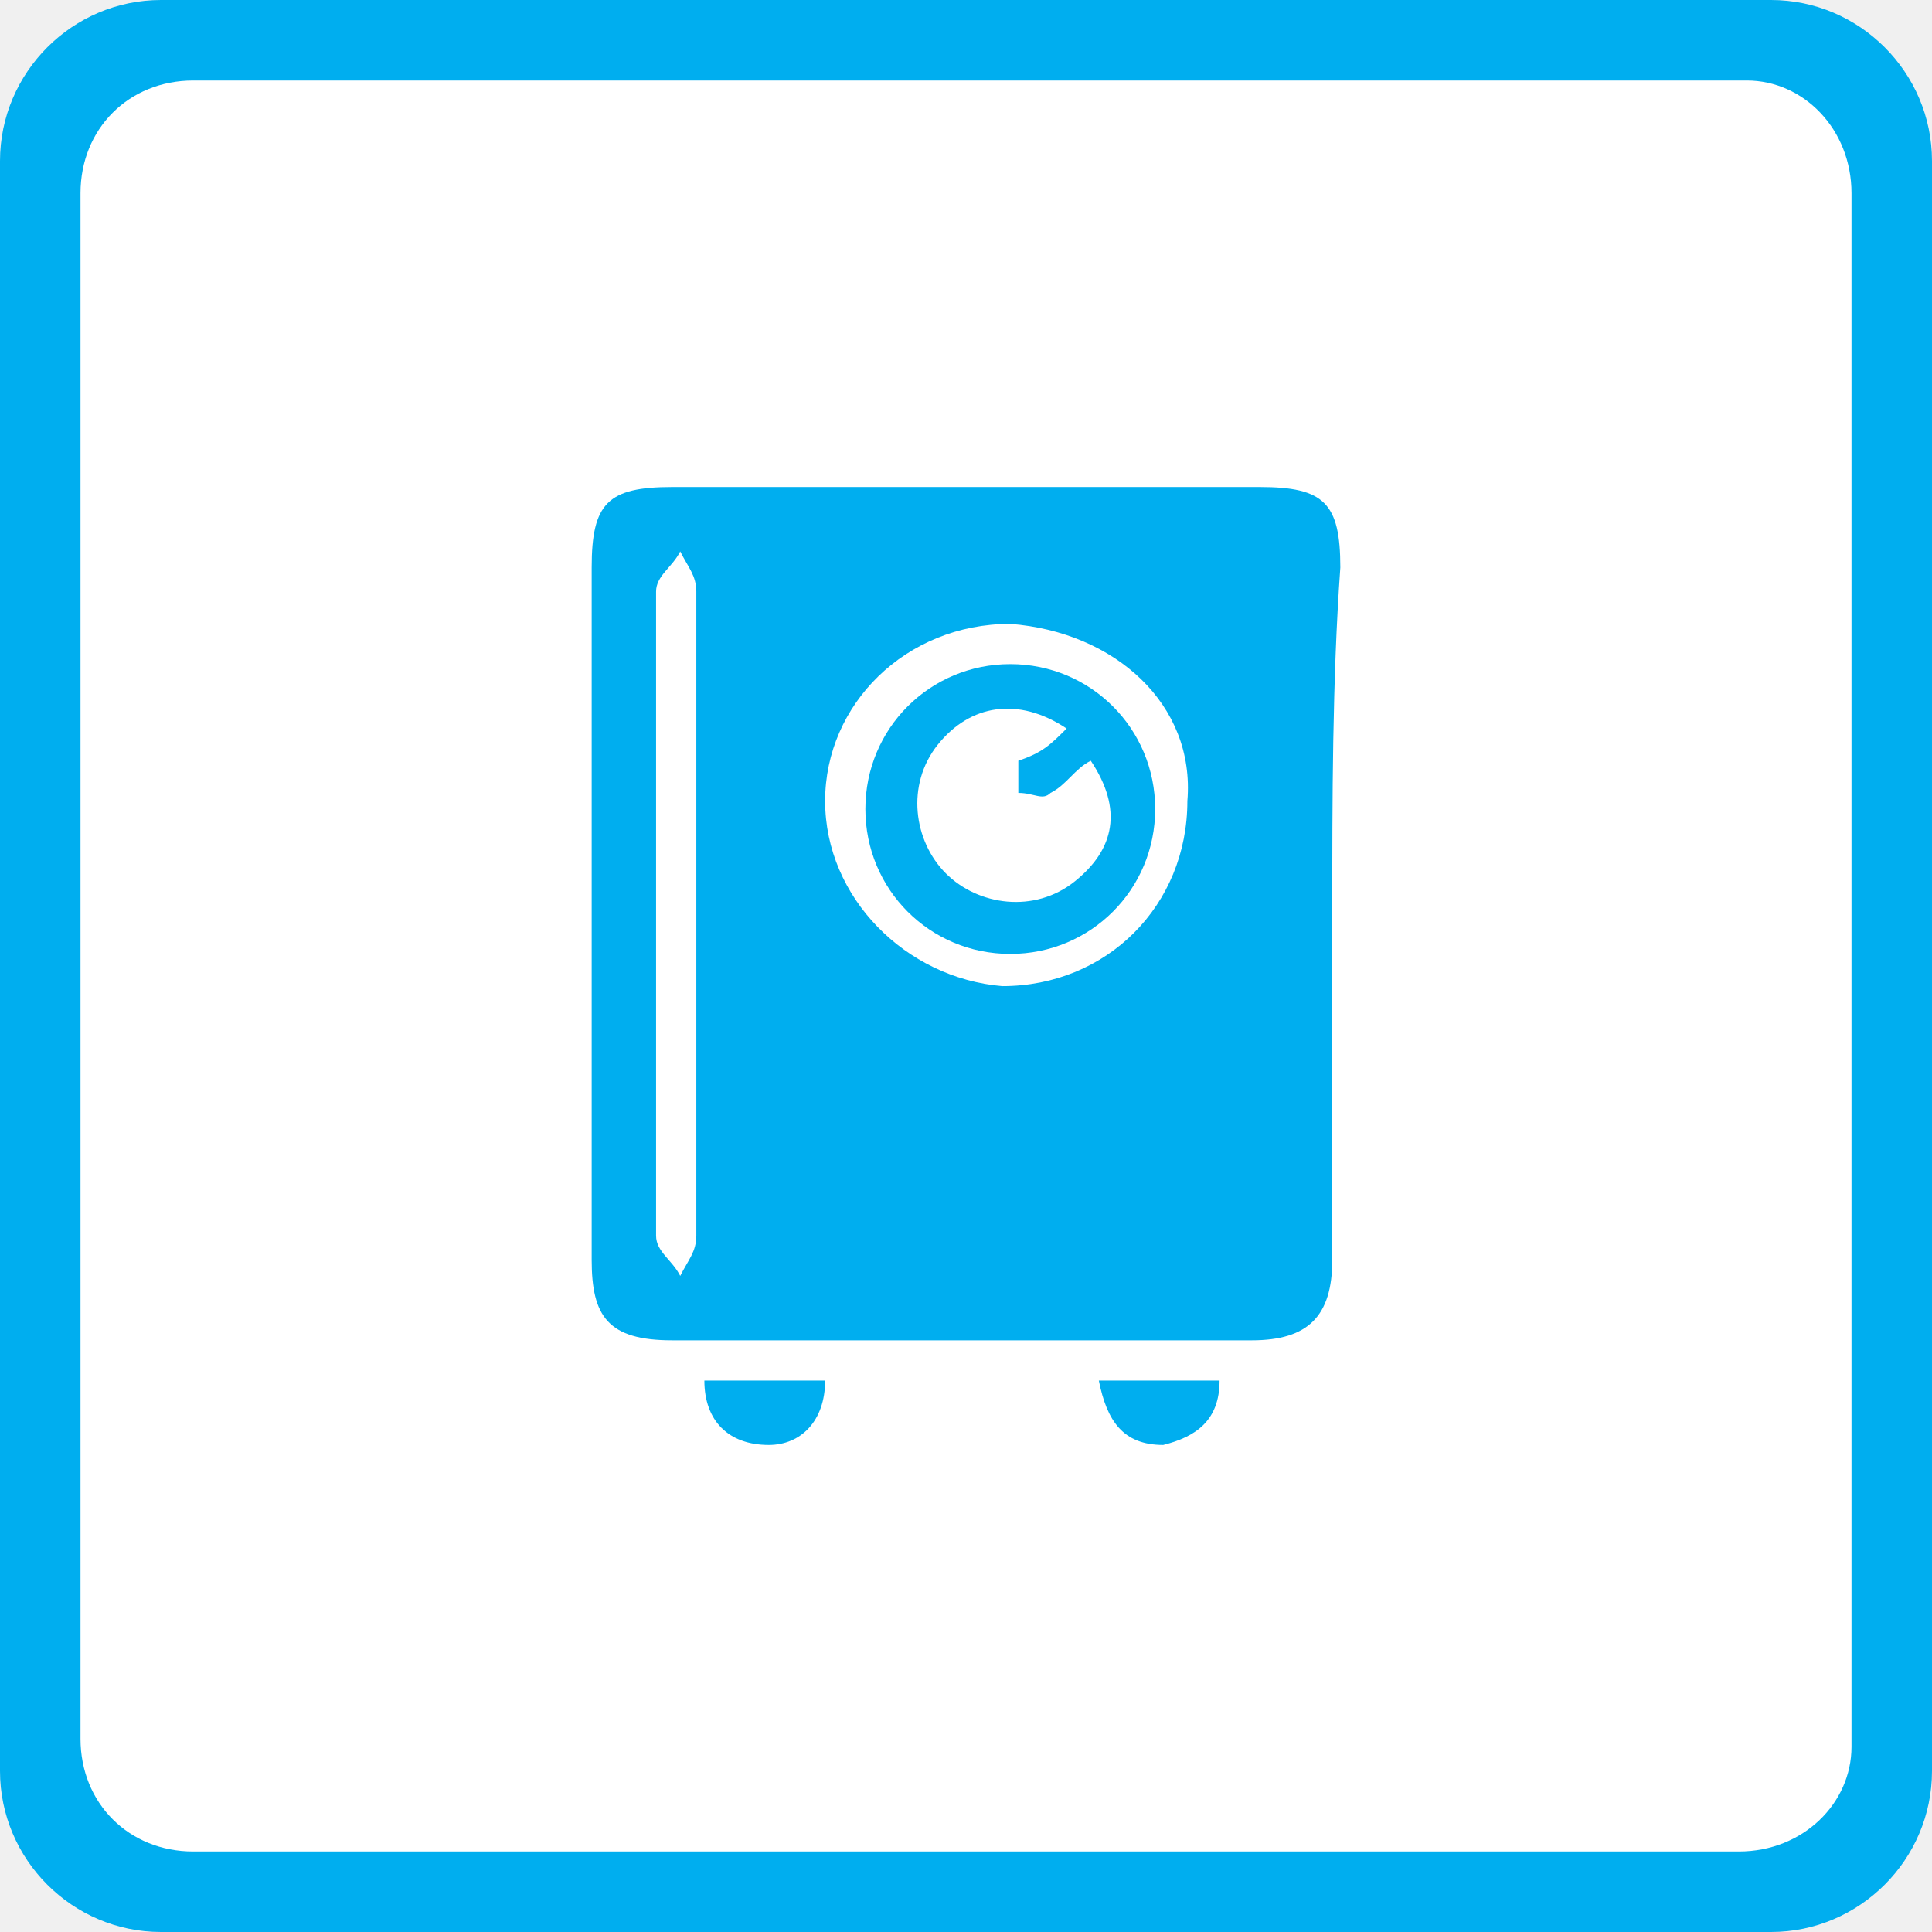
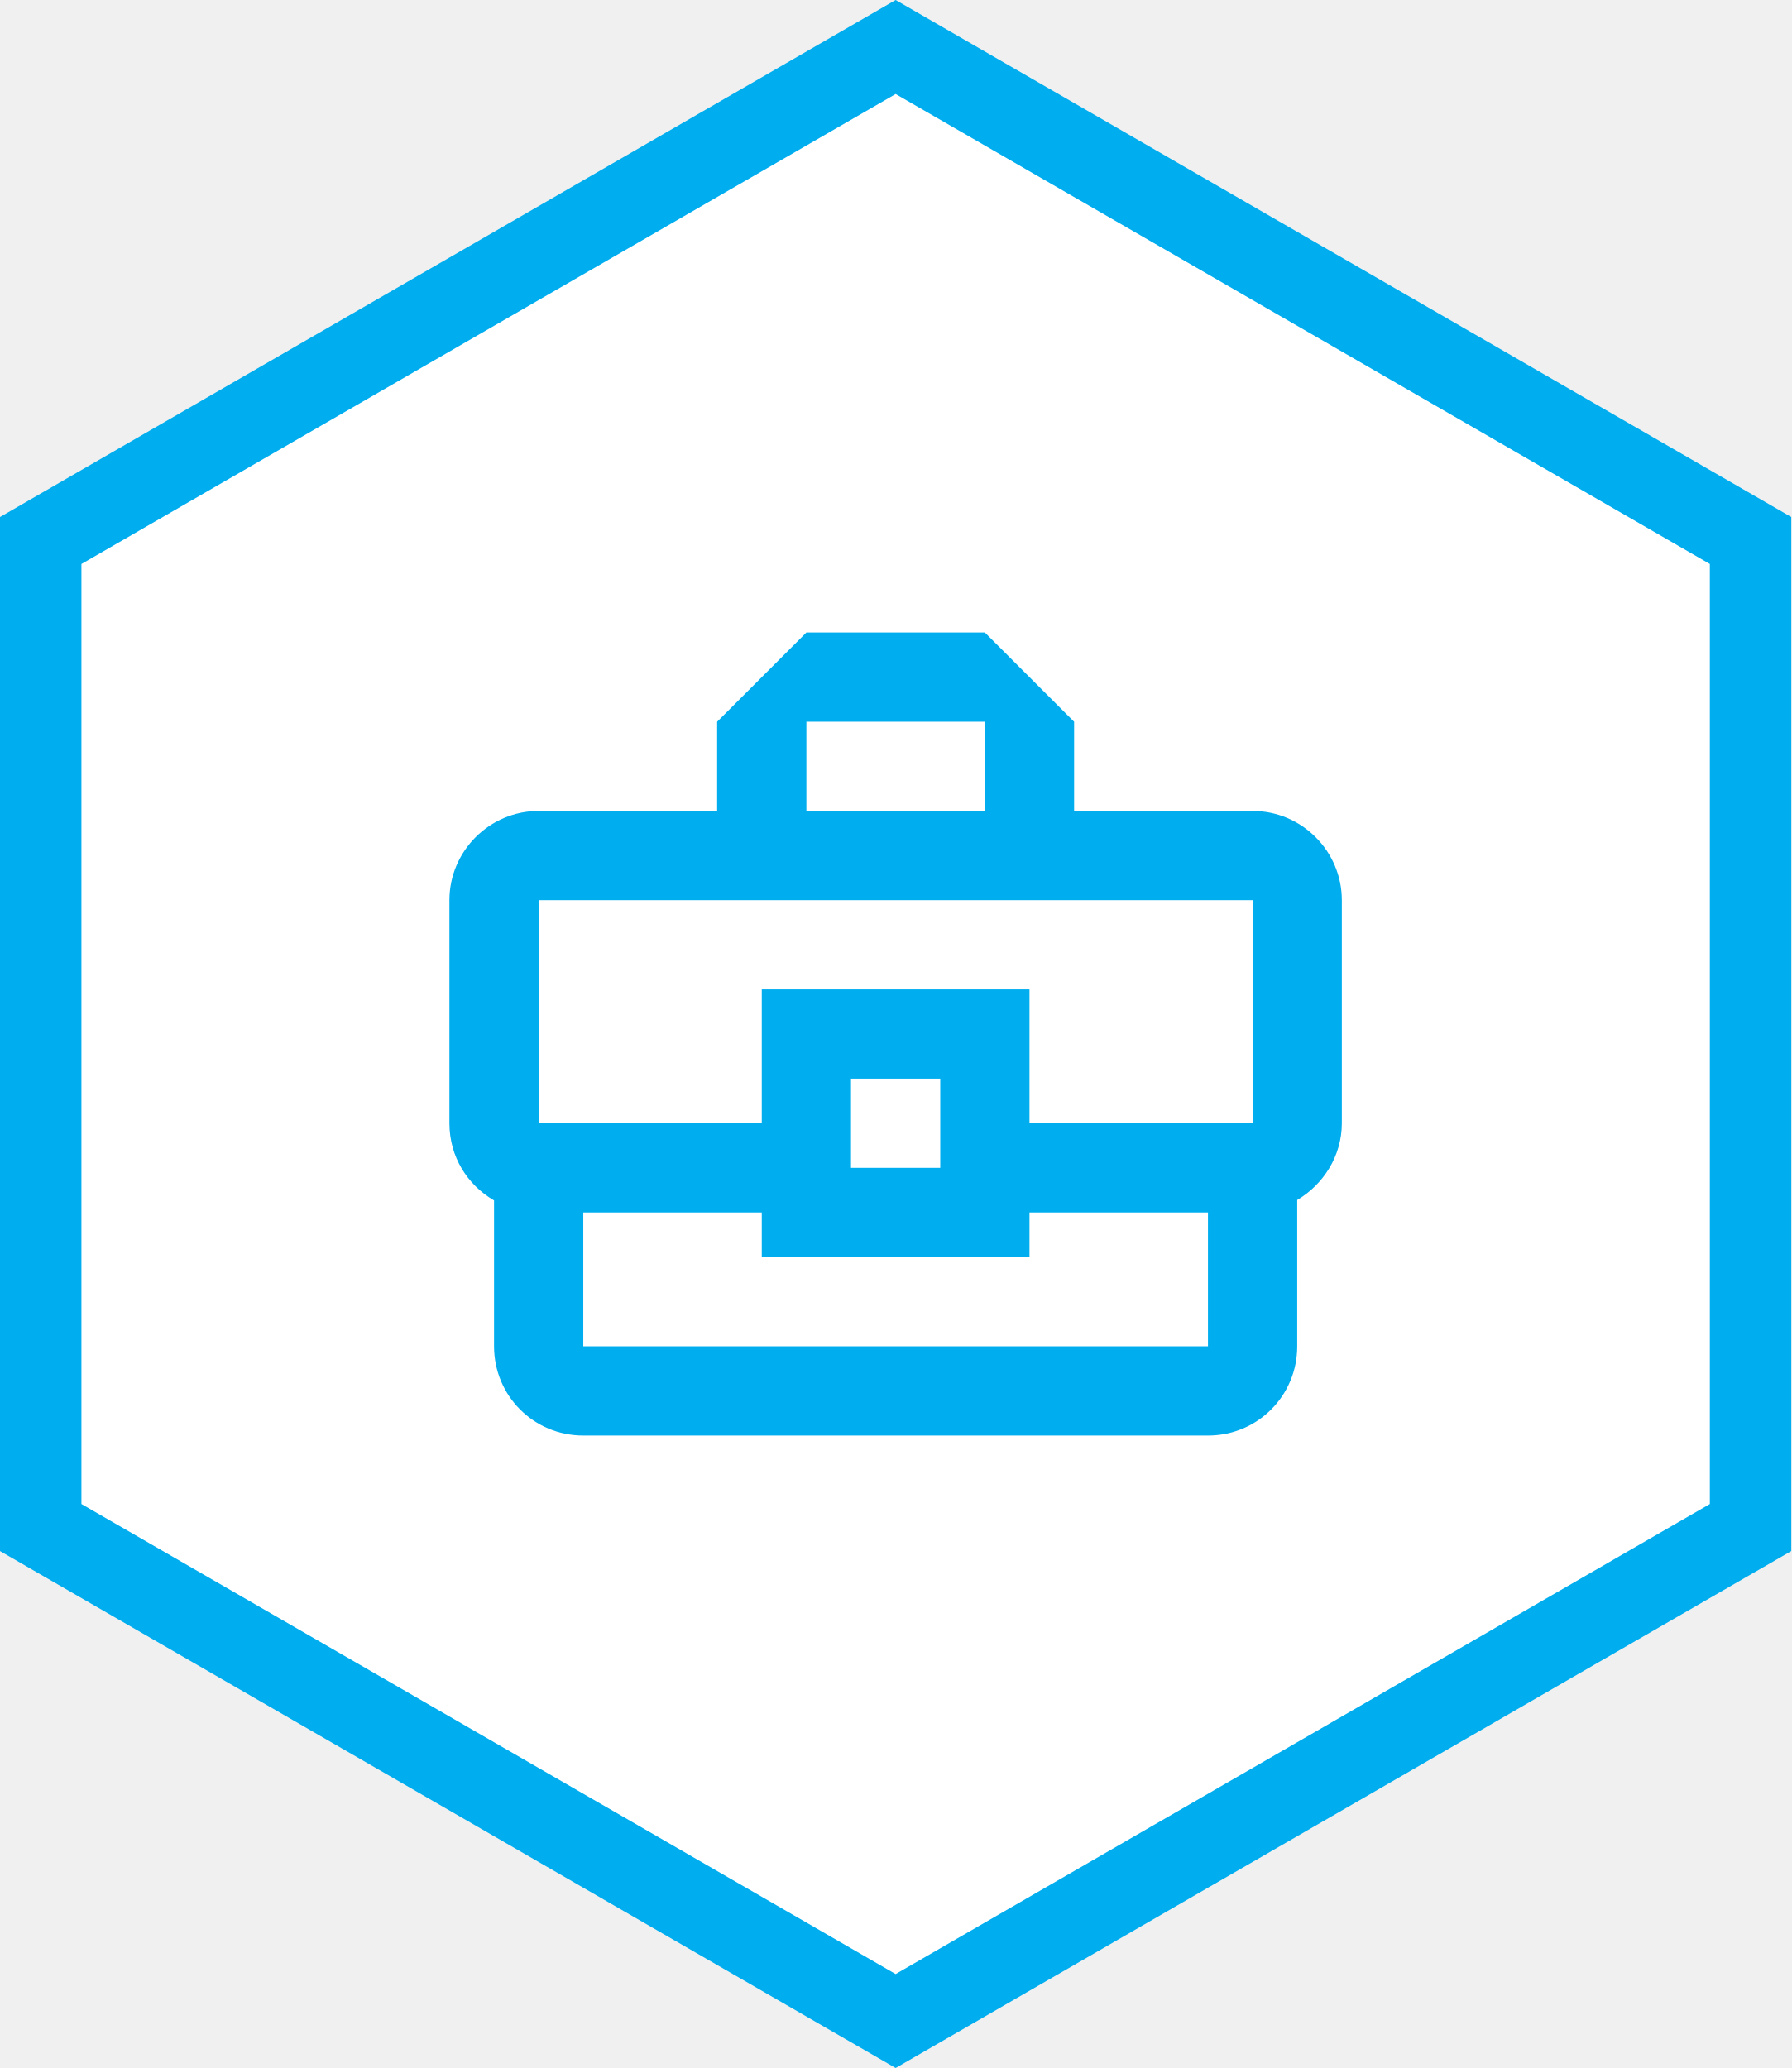
- <svg xmlns="http://www.w3.org/2000/svg" version="1.1" id="Слой_1" x="0px" y="0px" viewBox="0 0 24 24" style="image-rendering:optimizeQuality;shape-rendering:geometricPrecision;text-rendering:geometricPrecision" xml:space="preserve" width="24" height="24">
+ <svg xmlns="http://www.w3.org/2000/svg" version="1.1" id="Слой_1" x="0px" y="0px" viewBox="0 0 22 25.403" style="image-rendering:optimizeQuality;shape-rendering:geometricPrecision;text-rendering:geometricPrecision" xml:space="preserve" width="22" height="25.403">
  <defs id="defs23" />
  <style type="text/css" id="style2">
	.st0{fill:#00AEEF;}
	.st1{fill:#FFFFFF;}
</style>
-   <path style="fill:#00aeef;fill-opacity:1;image-rendering:optimizeQuality;shape-rendering:geometricPrecision;text-rendering:geometricPrecision" class="st0" d="M 22,24 H 2 C 0.9,24 0,23.1 0,22 V 2 C 0,0.9 0.9,0 2,0 h 20 c 1.1,0 2,0.9 2,2 V 22 c 0,1.1 -0.9,2 -2,2 z" id="path820" />
-   <path style="fill:#ffffff;image-rendering:optimizeQuality;shape-rendering:geometricPrecision;text-rendering:geometricPrecision" class="st1" d="M 21.6,23 H 2.4 C 1.6,23 1,22.4 1,21.6 V 2.4 C 1,1.6 1.6,1 2.4,1 h 19.3 c 0.7,0 1.3,0.6 1.3,1.4 V 21.7 c 0,0.7 -0.6,1.3 -1.4,1.3 z" id="path822" />
-   <g id="g18" transform="translate(-0.0500008,-0.6500001)">
-     <path class="st0" d="m 16.6,12 c 0,1.4 0,2.9 0,4.3 0,0.7 -0.3,1 -1,1 -2.4,0 -4.8,0 -7.2,0 -0.8,0 -1,-0.3 -1,-1 0,-2.9 0,-5.7 0,-8.6 0,-0.8 0.2,-1 1,-1 2.4,0 4.9,0 7.3,0 0.8,0 1,0.2 1,1 -0.1,1.4 -0.1,2.9 -0.1,4.3 z m -4,-3.6 c -1.3,0 -2.3,1 -2.3,2.2 0,1.2 1,2.2 2.2,2.3 1.3,0 2.3,-1 2.3,-2.3 C 14.9,9.4 13.9,8.5 12.6,8.4 Z M 8.7,12 c 0,-1.3 0,-2.7 0,-4 C 8.7,7.8 8.6,7.7 8.5,7.5 8.4,7.7 8.2,7.8 8.2,8 c 0,2.7 0,5.3 0,8 0,0.2 0.2,0.3 0.3,0.5 0.1,-0.2 0.2,-0.3 0.2,-0.5 0,-1.3 0,-2.6 0,-4 z" id="path10" style="fill:#00aeef" />
-     <path class="st0" d="m 8.8,17.8 c 0.5,0 1,0 1.5,0 0,0.5 -0.3,0.8 -0.7,0.8 -0.5,0 -0.8,-0.3 -0.8,-0.8 z" id="path12" style="fill:#00aeef" />
-     <path class="st0" d="m 13.7,17.8 c 0.5,0 1,0 1.5,0 0,0.5 -0.3,0.7 -0.7,0.8 -0.5,0 -0.7,-0.3 -0.8,-0.8 z" id="path14" style="fill:#00aeef" />
-     <path class="st0" d="m 10.8,10.7 c 0,-1 0.8,-1.8 1.8,-1.8 1,0 1.8,0.8 1.8,1.8 0,1 -0.8,1.8 -1.8,1.8 -1,0 -1.8,-0.8 -1.8,-1.8 z m 2.5,-1 c -0.6,-0.4 -1.2,-0.3 -1.6,0.2 -0.4,0.5 -0.3,1.2 0.1,1.6 0.4,0.4 1.1,0.5 1.6,0.1 0.5,-0.4 0.6,-0.9 0.2,-1.5 -0.2,0.1 -0.3,0.3 -0.5,0.4 -0.1,0.1 -0.2,0 -0.4,0 0,-0.1 0,-0.3 0,-0.4 C 13,10 13.1,9.9 13.3,9.7 Z" id="path16" style="fill:#00aeef" />
-   </g>
  <style id="style2-675" type="text/css">
	.st0{fill:#00AEEF;}
	.st1{fill:#FFFFFF;}
</style>
  <style type="text/css" id="style2-67">
	.st0{fill:#00AEEF;}
	.st1{fill:#FFFFFF;}
</style>
  <style id="style2-6" type="text/css">
	.st0{fill:#3F58A7;}
	.st1{fill:#FFFFFF;}
</style>
  <style type="text/css" id="style21">
	.st0{fill:#00AEEF;}
	.st1{fill:#FFFFFF;}
</style>
  <style type="text/css" id="style60">
	.st0{fill:url(#SVGID_1_);}
	.st1{fill:#FFFFFF;}
</style>
  <style type="text/css" id="style818">
	.st0{fill:#21409A;}
	.st1{fill:#FFFFFF;}
</style>
+   <path style="opacity:1;fill:#00aeef;fill-opacity:1;fill-rule:nonzero;stroke:none;stroke-width:5;stroke-linecap:round;stroke-linejoin:miter;stroke-miterlimit:10;stroke-dasharray:none;stroke-opacity:1;paint-order:stroke markers fill;image-rendering:optimizeQuality;shape-rendering:geometricPrecision;text-rendering:geometricPrecision" id="path825" d="M 22,19.053 11,25.403 -3.7000556e-8,19.053 1.8908555e-8,6.351 11,0 22,6.351 Z" />
+   <path d="M 21,18.475 11,24.249 1,18.475 1,6.928 11,1.155 21,6.928 Z" id="path827" style="opacity:1;fill:#ffffff;fill-opacity:1;fill-rule:nonzero;stroke:none;stroke-width:5;stroke-linecap:round;stroke-linejoin:miter;stroke-miterlimit:10;stroke-dasharray:none;stroke-opacity:1;paint-order:stroke markers fill;image-rendering:optimizeQuality;shape-rendering:geometricPrecision;text-rendering:geometricPrecision" />
+   <g id="Outline" transform="matrix(0.5480226,0,0,0.5480226,4.423729,6.125435)" style="fill:#00aeef;fill-opacity:1;stroke-width:1.825">
+     <g style="display:none;fill:#00aeef;fill-opacity:1;stroke-width:1.825" id="ui_x5F_spec_x5F_header" display="none">
+ 	</g>
+     <path d="M 20,7 H 16 V 5 L 14,3 H 10 L 8,5 V 7 H 4 C 2.9,7 2,7.9 2,9 v 5 c 0,0.75 0.4,1.38 1,1.73 V 19 c 0,1.11 0.89,2 2,2 h 14 c 1.11,0 2,-0.89 2,-2 V 15.72 C 21.59,15.37 22,14.73 22,14 V 9 C 22,7.9 21.1,7 20,7 Z M 10,5 h 4 V 7 H 10 Z M 4,9 h 16 v 5 H 15 V 11 H 9 v 3 H 4 Z m 9,6 h -2 v -2 h 2 z m 6,4 H 5 v -3 h 4 v 1 h 6 v -1 h 4 z" id="path832" style="fill:#00aeef;fill-opacity:1;stroke-width:1.825" />
+   </g>
</svg>
